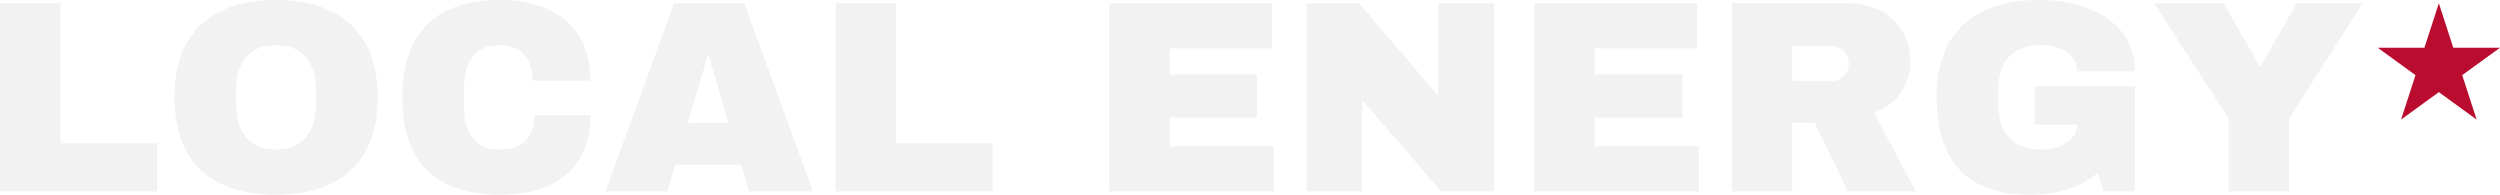
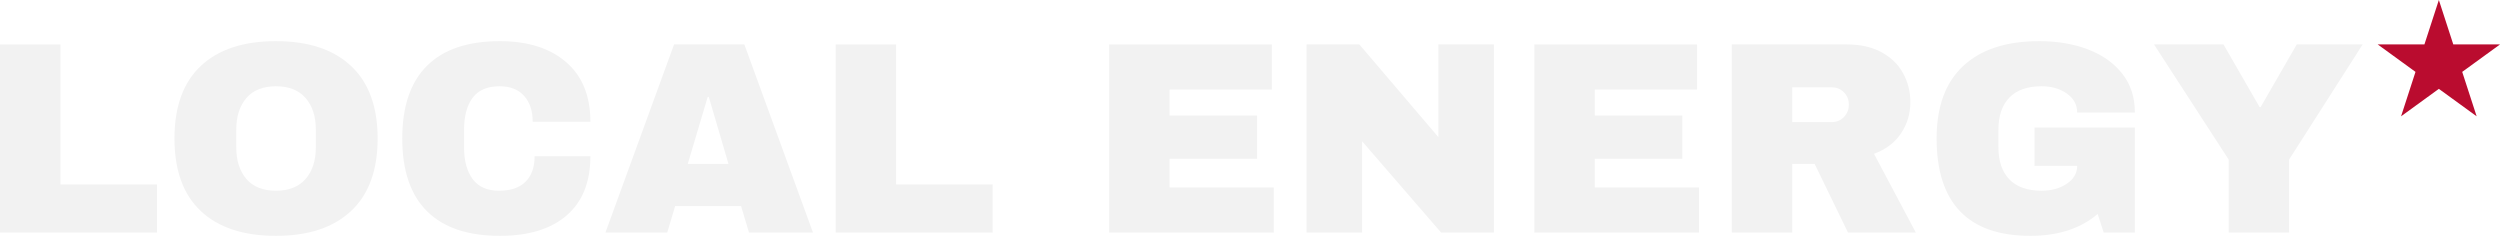
- <svg xmlns="http://www.w3.org/2000/svg" viewBox="74.00 -700.00 9142.25 712.00" role="img" aria-label="Local Energy">
+ <svg xmlns="http://www.w3.org/2000/svg" viewBox="74.00 -850.47 9142.25 862.47" role="img" aria-label="Local Energy">
  <g fill="#F2F2F2" transform="scale(1,-1)">
    <path transform="translate(0 0)" d="M74 688H295V176H648V0H74Z" />
    <path transform="translate(667 0)" d="M788 344Q788 170 691.0 79.0Q594 -12 416 -12Q238 -12 141.5 78.5Q45 169 45 344Q45 519 141.5 609.5Q238 700 416 700Q594 700 691.0 609.0Q788 518 788 344ZM271 376V312Q271 239 308.0 196.0Q345 153 416 153Q487 153 524.5 196.0Q562 239 562 312V376Q562 449 524.5 492.0Q487 535 416 535Q345 535 308.0 492.0Q271 449 271 376Z" />
    <path transform="translate(1500 0)" d="M733 405H522Q522 465 490.5 500.0Q459 535 401 535Q334 535 302.5 493.0Q271 451 271 376V312Q271 238 302.5 195.5Q334 153 399 153Q463 153 496.0 186.0Q529 219 529 279H733Q733 138 646.5 63.0Q560 -12 402 -12Q226 -12 135.5 78.0Q45 168 45 344Q45 520 135.5 610.0Q226 700 402 700Q555 700 644.0 623.5Q733 547 733 405Z" />
    <path transform="translate(2278 0)" d="M535 0 506 97H265L236 0H10L261 688H518L769 0ZM311 251H460L388 496H384Z" />
    <path transform="translate(3056 0)" d="M74 688H295V176H648V0H74Z" />
    <path transform="translate(4056 0)" d="M74 688H669V523H295V428H615V270H295V165H676V0H74Z" />
    <path transform="translate(4778 0)" d="M566 0 277 334V0H74V688H267L556 349V688H759V0Z" />
    <path transform="translate(5611 0)" d="M74 688H669V523H295V428H615V270H295V165H676V0H74Z" />
    <path transform="translate(6333 0)" d="M594 288 747 0H499L377 251H295V0H74V688H495Q569 688 621.5 659.5Q674 631 700.5 582.5Q727 534 727 477Q727 414 693.0 363.0Q659 312 594 288ZM440 531H295V404H440Q466 404 484.0 422.5Q502 441 502 468Q502 495 484.0 513.0Q466 531 440 531Z" />
    <path transform="translate(7111 0)" d="M770 439H559Q559 482 521.0 508.5Q483 535 429 535Q351 535 311.0 493.5Q271 452 271 376V312Q271 236 311.0 194.5Q351 153 429 153Q483 153 521.0 178.5Q559 204 559 244H403V384H770V0H656L634 68Q540 -12 388 -12Q217 -12 131.0 77.5Q45 167 45 344Q45 519 142.5 609.5Q240 700 420 700Q519 700 598.0 670.0Q677 640 723.5 581.5Q770 523 770 439Z" />
    <path transform="translate(7944 0)" d="M501 0H280V267L7 688H261L393 459H397L529 688H770L501 267Z" />
  </g>
-   <polygon fill="#BA0C2F" transform="translate(8769.04 -688.00) scale(1.2506) translate(-77.20 -85.95)" points="256.00,85.95 298.21,215.86 434.80,215.86 324.29,296.14 366.50,426.05 256.00,345.76 145.50,426.05 187.71,296.14 77.20,215.86 213.79,215.86" />
+   <polygon fill="#BA0C2F" transform="translate(8769.04 -850.465) scale(1.2506) translate(-77.20 -85.95)" points="256.00,85.95 298.21,215.86 434.80,215.86 324.29,296.14 366.50,426.05 256.00,345.76 145.50,426.05 187.71,296.14 77.20,215.86 213.79,215.86" />
</svg>
